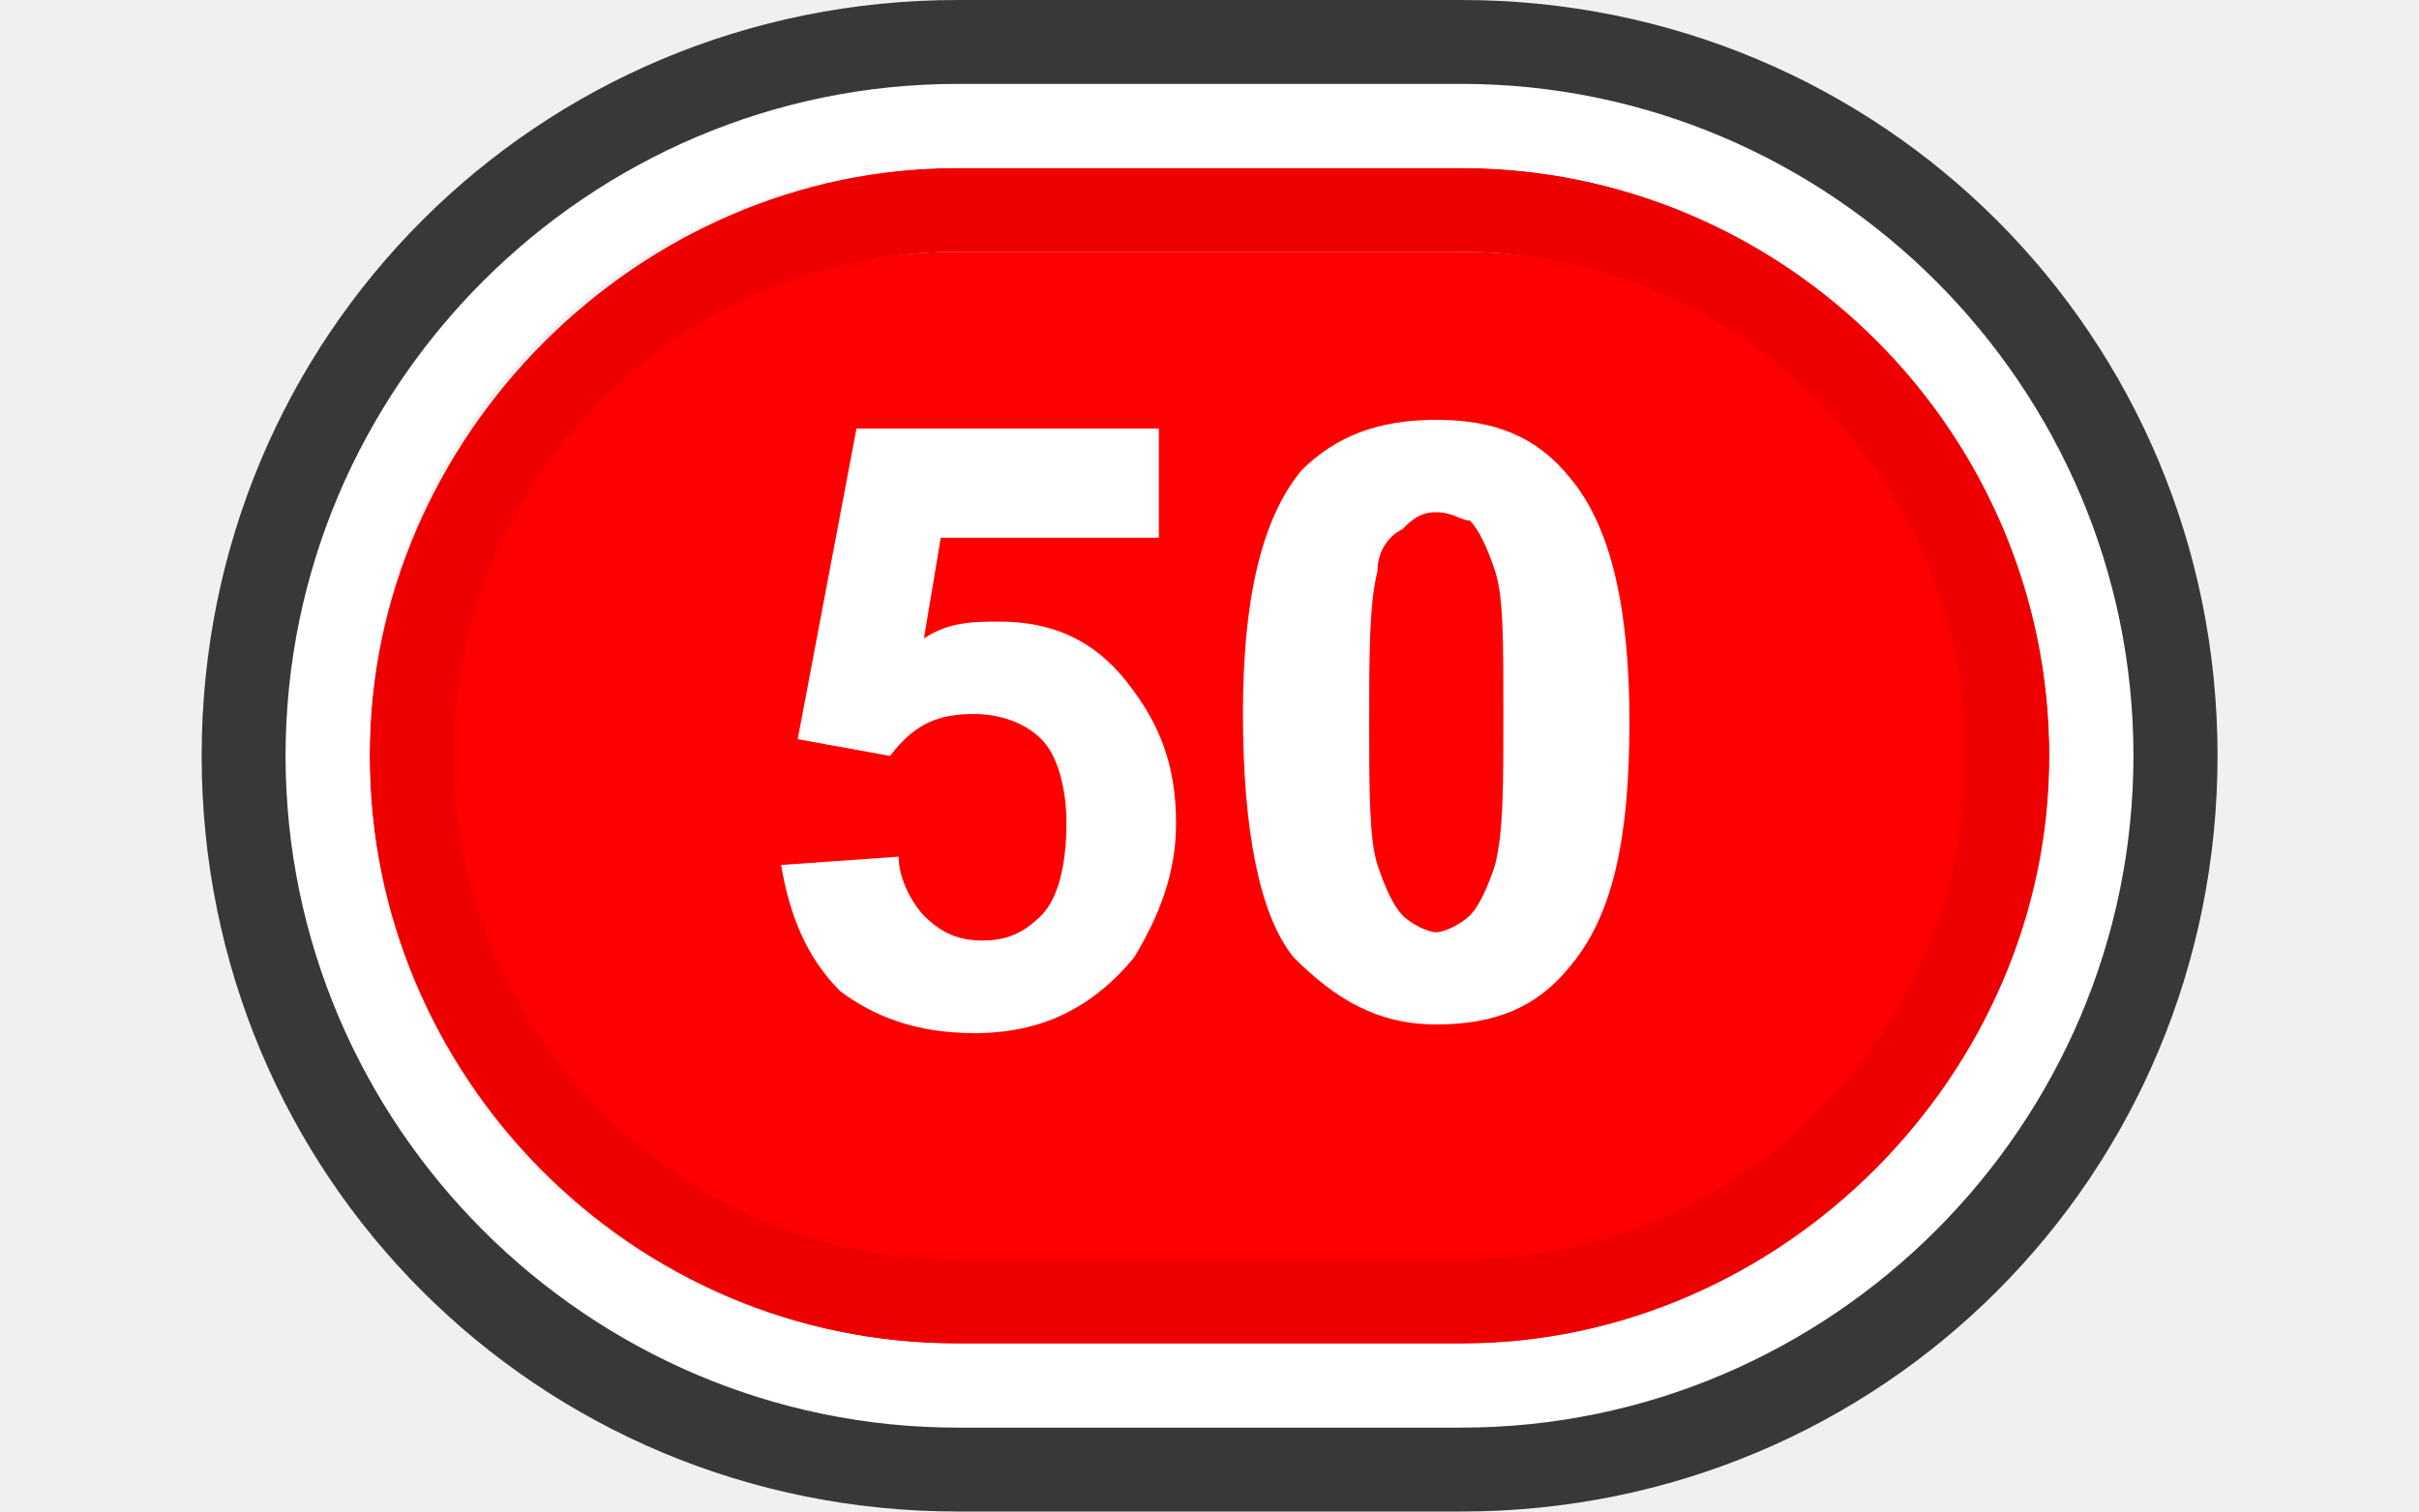
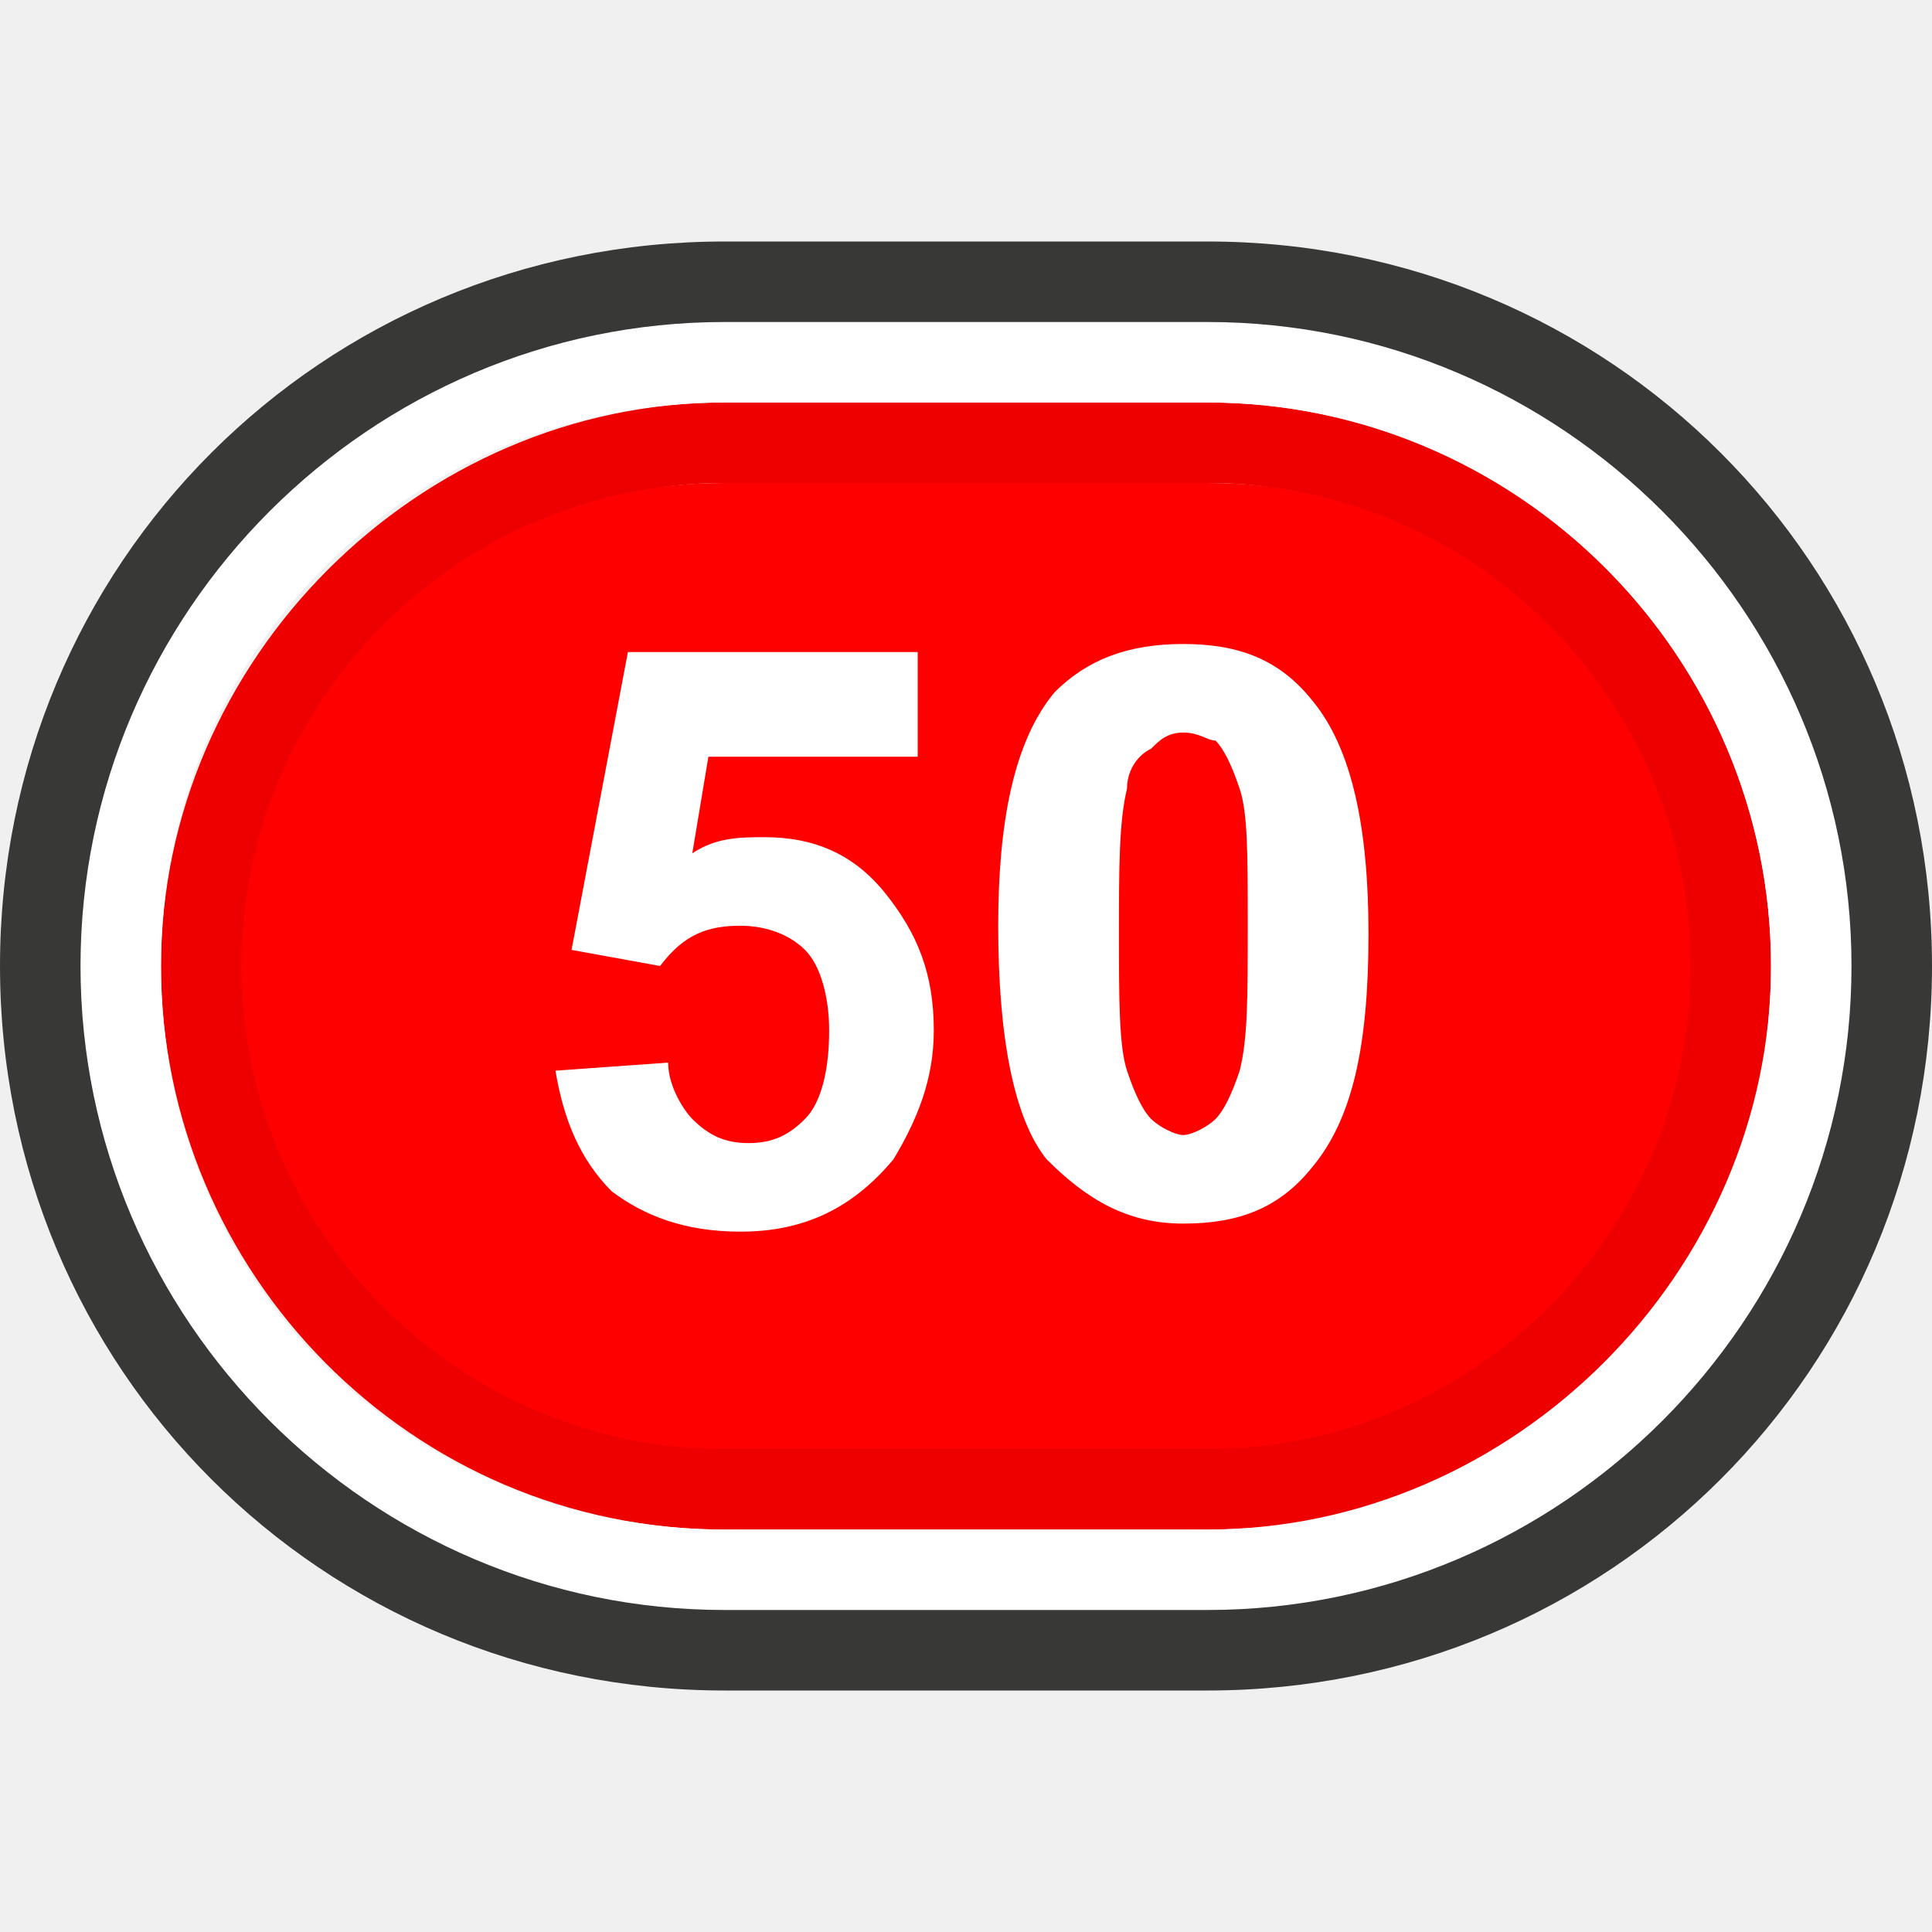
- <svg xmlns="http://www.w3.org/2000/svg" version="1.1" id="Layer_1" x="0px" y="0px" viewBox="0 0 1280 800" enable-background="new 0 0 1280 800" xml:space="preserve">
+ <svg xmlns="http://www.w3.org/2000/svg" version="1.1" id="Layer_1" x="0px" y="0px" viewBox="0 0 24 24" enable-background="new 0 0 24 24" xml:space="preserve">
  <g>
    <g>
-       <path fill="#FF0000" d="M506.7,711.1c-160,0-288.9-128.9-288.9-288.9s128.9-288.9,288.9-288.9h266.7    c160,0,288.9,128.9,288.9,288.9S933.3,711.1,773.3,711.1H506.7z" />
-       <path fill="#EE0000" d="M773.3,133.3c146.7,0,266.7,120,266.7,266.7S920,666.7,773.3,666.7H506.7C360,666.7,240,546.7,240,400    s120-266.7,266.7-266.7H773.3 M773.3,88.9H506.7c-168.9,0-311.1,142.2-311.1,311.1s137.8,311.1,311.1,311.1h266.7    c173.3,0,311.1-137.8,311.1-311.1S942.2,88.9,773.3,88.9L773.3,88.9z" />
-       <path fill="#FFFFFF" d="M773.3,88.9c173.3,0,311.1,142.2,311.1,311.1S942.2,711.1,773.3,711.1H506.7    c-173.3,0-311.1-137.8-311.1-311.1S333.3,88.9,506.7,88.9H773.3 M773.3,44.4H506.7c-195.6,0-355.6,160-355.6,355.6    s160,355.6,355.6,355.6h266.7c195.6,0,355.6-160,355.6-355.6S968.9,44.4,773.3,44.4L773.3,44.4z" />
-       <path fill="#383836" d="M773.3,44.4c195.6,0,355.6,160,355.6,355.6s-160,355.6-355.6,355.6H506.7c-195.6,0-355.6-160-355.6-355.6    s160-355.6,355.6-355.6H773.3 M773.3,0H506.7c-222.2,0-400,177.8-400,400s177.8,400,400,400h266.7c222.2,0,400-177.8,400-400    S995.6,0,773.3,0L773.3,0z" />
+       <path fill="#FF0000" d="M9,19c-3.6,0-6.5-2.9-6.5-6.5S5.4,6,9,6h6c3.6,0,6.5,2.9,6.5,6.5S18.6,19,15,19H9z" />
+       <path fill="#EE0000" d="M15,6c3.3,0,6,2.7,6,6s-2.7,6-6,6H9c-3.3,0-6-2.7-6-6s2.7-6,6-6L15,6 M15,5H9c-3.8,0-7,3.2-7,7s3.1,7,7,7    h6c3.9,0,7-3.1,7-7S18.8,5,15,5L15,5z" />
+       <path fill="#FFFFFF" d="M15,5c3.9,0,7,3.2,7,7s-3.2,7-7,7H9c-3.9,0-7-3.1-7-7s3.1-7,7-7H15 M15,4H9c-4.4,0-8,3.6-8,8s3.6,8,8,8h6    c4.4,0,8-3.6,8-8S19.4,4,15,4L15,4z" />
+       <path fill="#383836" d="M15,4c4.4,0,8,3.6,8,8s-3.6,8-8,8H9c-4.4,0-8-3.6-8-8s3.6-8,8-8L15,4 M15,3H9c-5,0-9,4-9,9s4,9,9,9h6    c5,0,9-4,9-9S20,3,15,3L15,3z" />
    </g>
    <g>
      <g>
-         <path fill="#FFFFFF" d="M413.3,457.8l62.2-4.4c0,13.3,8.9,26.7,13.3,31.1c8.9,8.9,17.8,13.3,31.1,13.3c13.3,0,22.2-4.4,31.1-13.3     c8.9-8.9,13.3-26.7,13.3-48.9c0-17.8-4.4-35.6-13.3-44.4c-8.9-8.9-22.2-13.3-35.6-13.3c-17.8,0-31.1,4.4-44.4,22.2l-48.9-8.9     l31.1-164.4h160v57.8H497.8l-8.9,53.3c13.3-8.9,26.7-8.9,40-8.9c26.7,0,48.9,8.9,66.7,31.1s26.7,44.4,26.7,75.6     c0,26.7-8.9,48.9-22.2,71.1c-22.2,26.7-48.9,40-84.4,40c-31.1,0-53.3-8.9-71.1-22.2C426.7,506.7,417.8,484.4,413.3,457.8z" />
-         <path fill="#FFFFFF" d="M760,222.2c31.1,0,53.3,8.9,71.1,31.1c22.2,26.7,31.1,71.1,31.1,128.9c0,62.2-8.9,102.2-31.1,128.9     c-17.8,22.2-40,31.1-71.1,31.1c-31.1,0-53.3-13.3-75.6-35.6c-17.8-22.2-26.7-66.7-26.7-128.9c0-57.8,8.9-102.2,31.1-128.9     C706.7,231.1,728.9,222.2,760,222.2z M760,271.1c-8.9,0-13.3,4.4-17.8,8.9c-8.9,4.4-13.3,13.3-13.3,22.2     c-4.4,17.8-4.4,44.4-4.4,80s0,62.2,4.4,75.6c4.4,13.3,8.9,22.2,13.3,26.7s13.3,8.9,17.8,8.9c4.4,0,13.3-4.4,17.8-8.9     c4.4-4.4,8.9-13.3,13.3-26.7c4.4-17.8,4.4-40,4.4-80s0-62.2-4.4-75.6c-4.4-13.3-8.9-22.2-13.3-26.7     C773.3,275.6,768.9,271.1,760,271.1z" />
+         <path fill="#FFFFFF" d="M6.9,13.3l1.4-0.1c0,0.3,0.2,0.6,0.3,0.7c0.2,0.2,0.4,0.3,0.7,0.3s0.5-0.1,0.7-0.3     c0.2-0.2,0.3-0.6,0.3-1.1c0-0.4-0.1-0.8-0.3-1c-0.2-0.2-0.5-0.3-0.8-0.3c-0.4,0-0.7,0.1-1,0.5l-1.1-0.2l0.7-3.7h3.6v1.3H8.8     l-0.2,1.2c0.3-0.2,0.6-0.2,0.9-0.2c0.6,0,1.1,0.2,1.5,0.7s0.6,1,0.6,1.7c0,0.6-0.2,1.1-0.5,1.6c-0.5,0.6-1.1,0.9-1.9,0.9     c-0.7,0-1.2-0.2-1.6-0.5C7.2,14.4,7,13.9,6.9,13.3z" />
+         <path fill="#FFFFFF" d="M14.7,8c0.7,0,1.2,0.2,1.6,0.7c0.5,0.6,0.7,1.6,0.7,2.9c0,1.4-0.2,2.3-0.7,2.9c-0.4,0.5-0.9,0.7-1.6,0.7     c-0.7,0-1.2-0.3-1.7-0.8c-0.4-0.5-0.6-1.5-0.6-2.9c0-1.3,0.2-2.3,0.7-2.9C13.5,8.2,14,8,14.7,8z M14.7,9.1     c-0.2,0-0.3,0.1-0.4,0.2C14.1,9.4,14,9.6,14,9.8c-0.1,0.4-0.1,1-0.1,1.8c0,0.8,0,1.4,0.1,1.7c0.1,0.3,0.2,0.5,0.3,0.6     c0.1,0.1,0.3,0.2,0.4,0.2c0.1,0,0.3-0.1,0.4-0.2c0.1-0.1,0.2-0.3,0.3-0.6c0.1-0.4,0.1-0.9,0.1-1.8c0-0.9,0-1.4-0.1-1.7     c-0.1-0.3-0.2-0.5-0.3-0.6C15,9.2,14.9,9.1,14.7,9.1z" />
      </g>
    </g>
  </g>
</svg>
